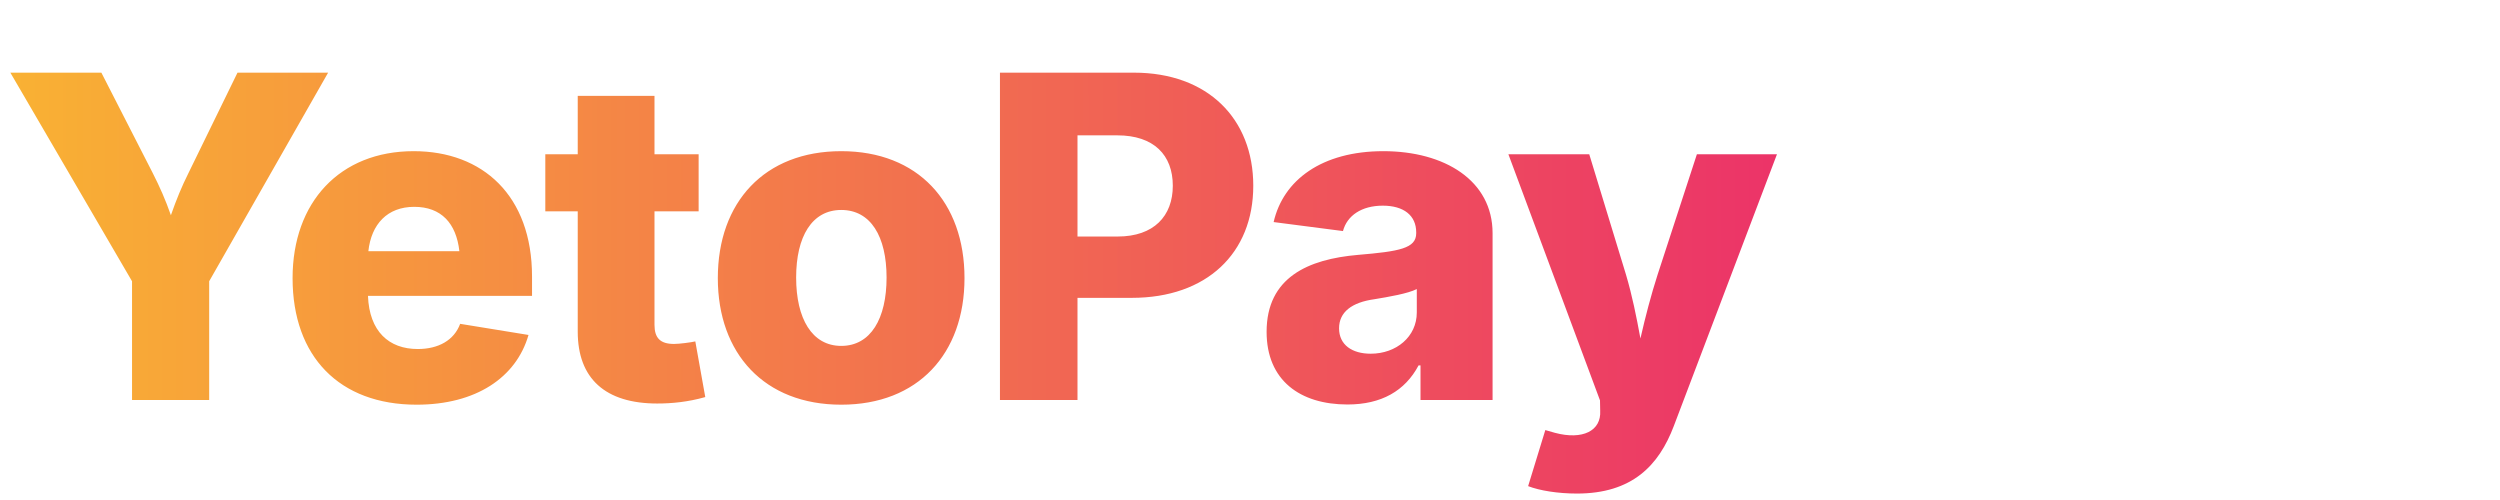
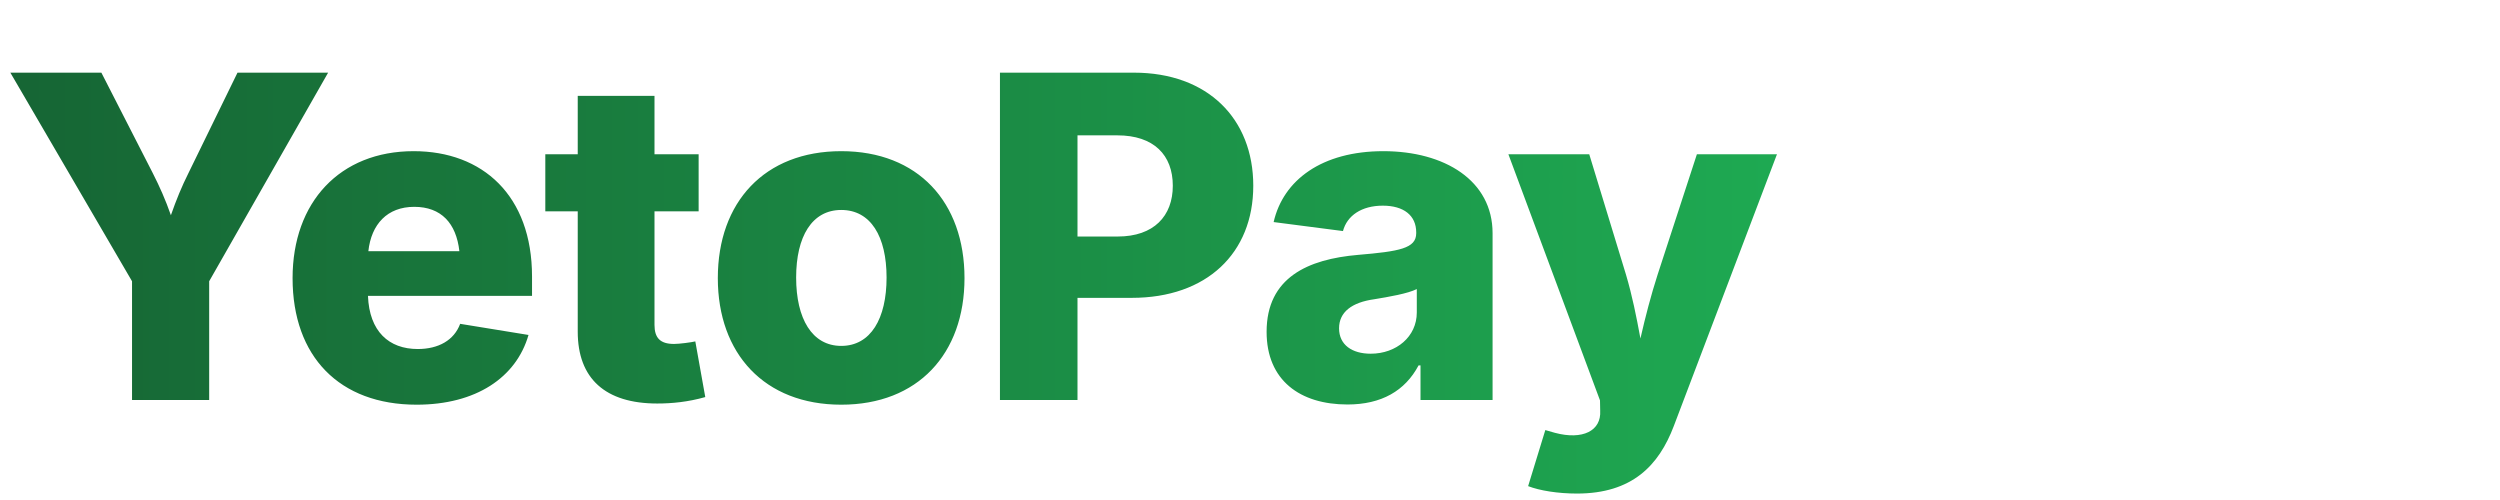
<svg xmlns="http://www.w3.org/2000/svg" viewBox="0 0 200 40" fill="none">
  <defs>
    <linearGradient id="yp-brand" x1="0" y1="20" x2="200" y2="20" gradientUnits="userSpaceOnUse">
-       <stop offset="0%" stop-color="#F9B233" />
-       <stop offset="100%" stop-color="#E6007E" />
+       <stop offset="0%" stop-color="#166534" />
+       <stop offset="100%" stop-color="#22C55E" />
    </linearGradient>
  </defs>
  <text x="0" y="32" font-family="system-ui, -apple-system, 'Segoe UI', sans-serif" font-weight="800" font-size="36" fill="url(#yp-brand)" letter-spacing="-0.5">YetoPay</text>
</svg>
